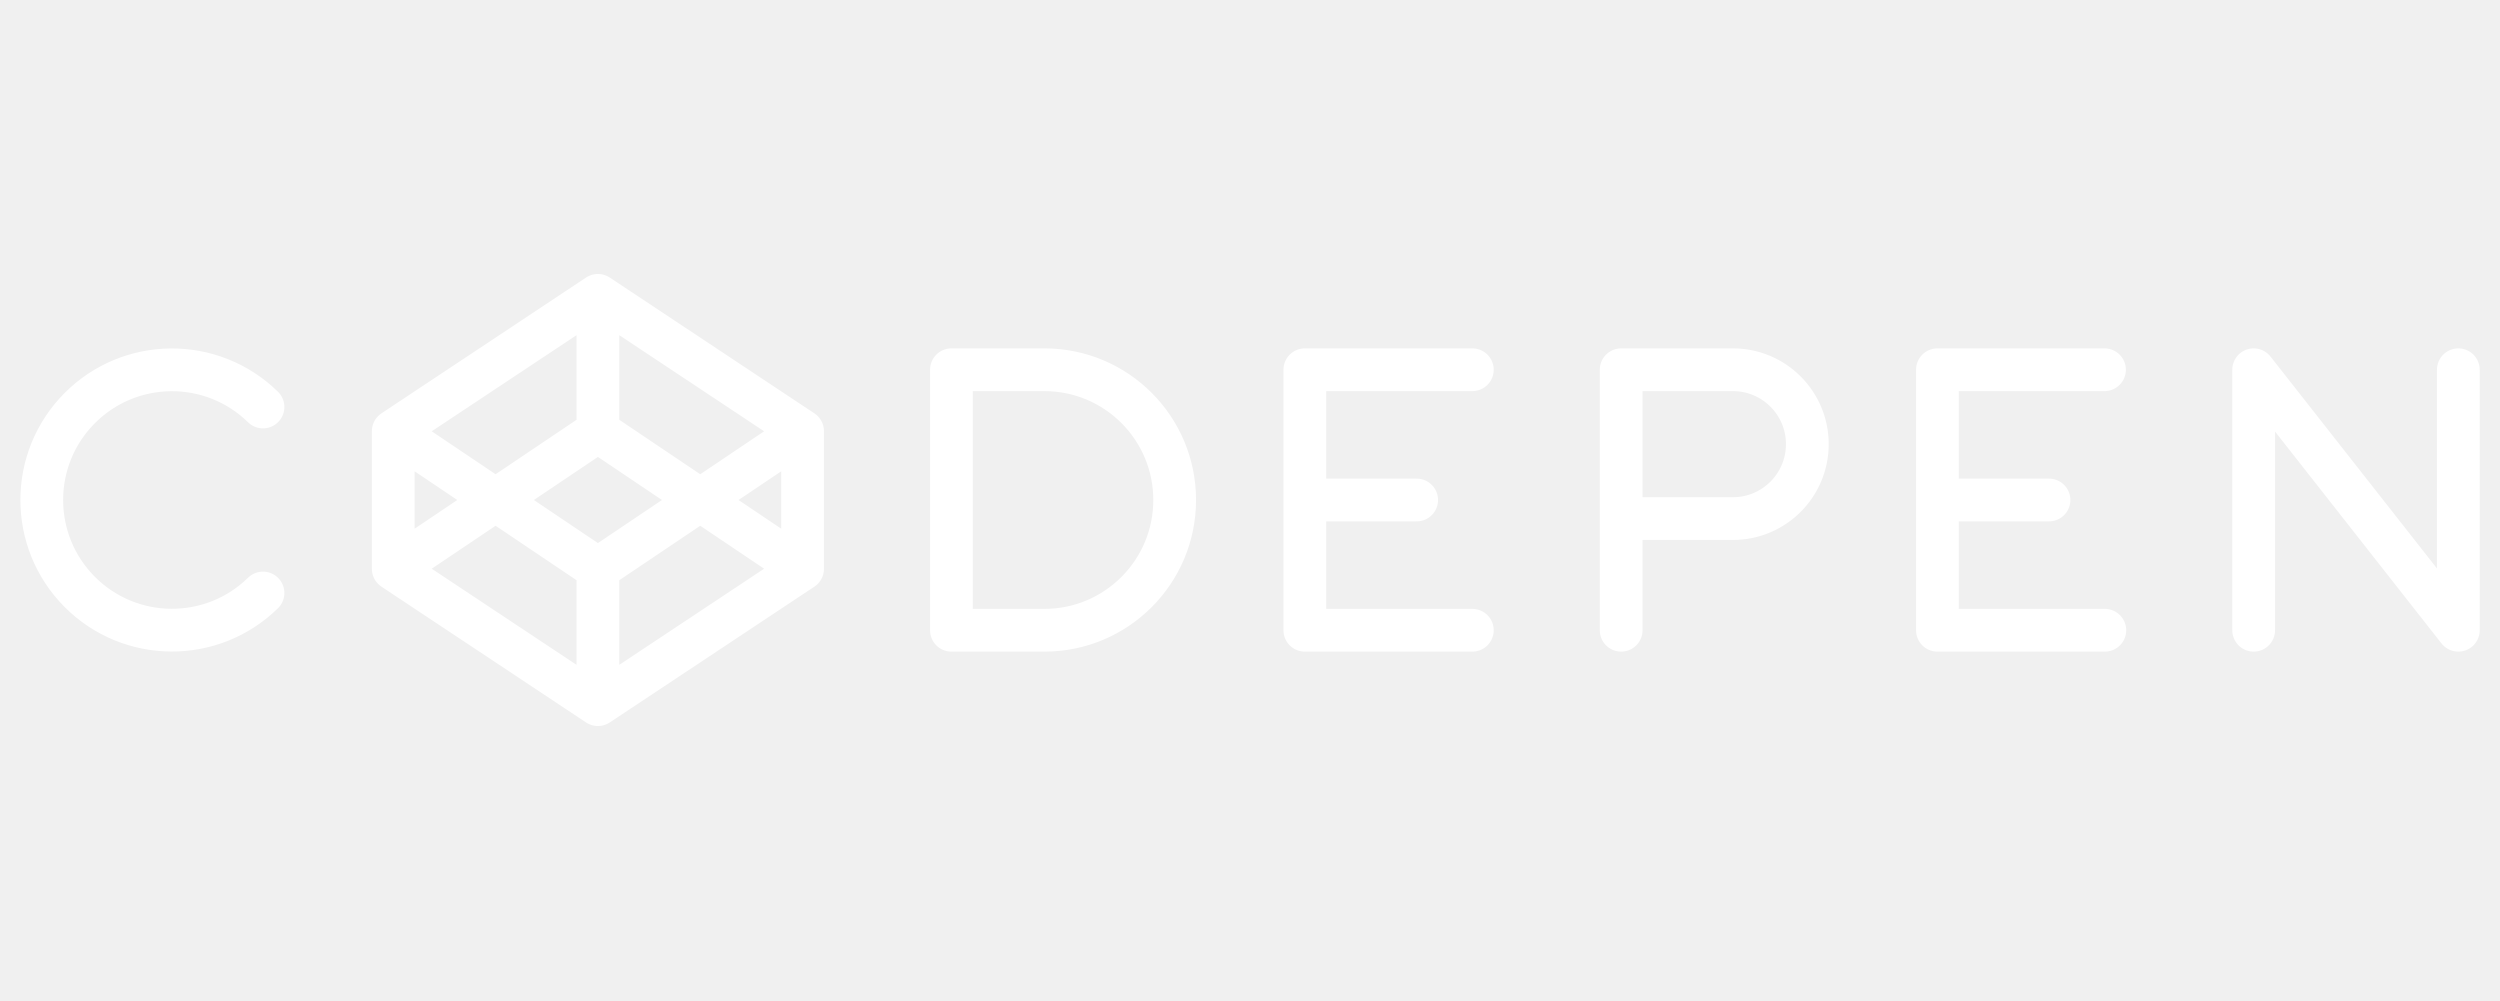
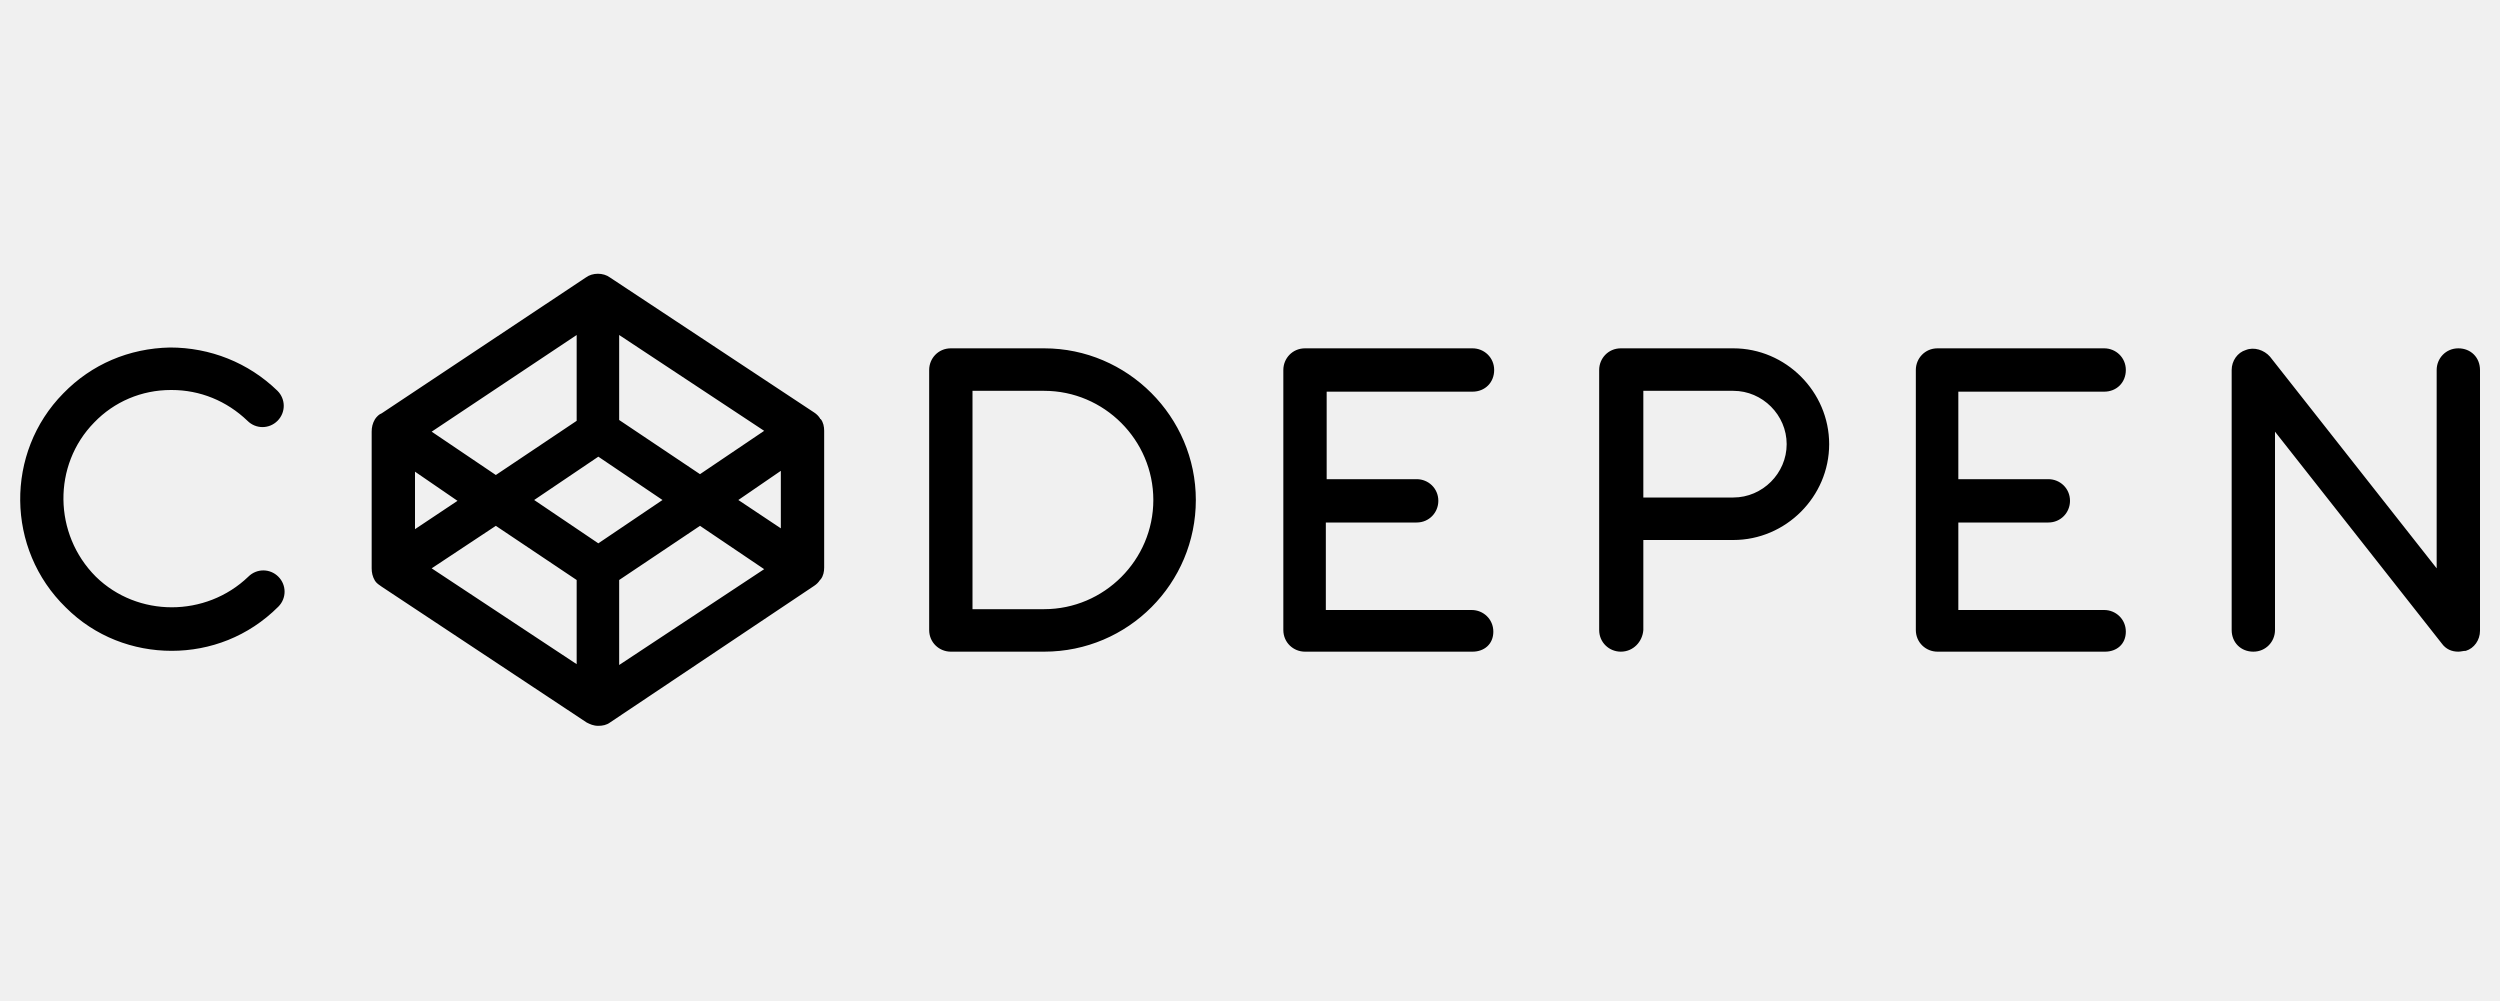
- <svg xmlns="http://www.w3.org/2000/svg" id="Camada_1" data-name="Camada 1" viewBox="0 0 300 120">
-   <defs>
-     <style>.cls-1{fill:none;stroke:#fff;stroke-linecap:round;stroke-linejoin:round;stroke-width:5.13px;}</style>
-   </defs>
-   <path class="cls-1" d="M31.56,48.84a15.62,15.62,0,1,0,0,22.32M47.19,51.74l24.56-16.3,24.56,16.3V68.26L71.75,84.56,47.19,68.26Zm0,0L71.75,68.26,96.31,51.74m0,16.52L71.75,51.74,47.19,68.26M71.75,35.44v16.3m0,16.52v16.3m42.42-40.19h11.16a15.63,15.63,0,1,1,0,31.26H114.17Zm62.51,0h-20.1V75.63h20.1M156.58,60H170m24.56,2.23h13.39a8.93,8.93,0,1,0,0-17.86H194.54V75.63m58-31.26H232.49V75.63h20.09M232.49,60h13.39m24.56,15.63V44.37L295,75.63V44.37" />
+ <svg xmlns="http://www.w3.org/2000/svg" version="1.1" id="Camada_1" x="0px" y="0px" viewBox="0 0 300 120" style="enable-background:new 0 0 300 120;" xml:space="preserve">
+   <g>
+     <path d="M71.8,87.1L71.8,87.1C71.7,87.1,71.7,87.1,71.8,87.1C71.7,87.1,71.7,87.1,71.8,87.1C71.7,87.1,71.7,87.1,71.8,87.1   C71.7,87.1,71.7,87.1,71.8,87.1c-0.6,0-1-0.2-1.4-0.4L45.8,70.4c-0.3-0.2-0.6-0.4-0.8-0.7c-0.3-0.5-0.4-1-0.4-1.5V51.8   c0-0.5,0.1-1,0.4-1.5c0.2-0.3,0.5-0.6,0.8-0.7l24.5-16.3c0.8-0.6,2.1-0.6,2.9,0l24.5,16.2c0.3,0.2,0.5,0.4,0.7,0.7c0,0,0,0,0,0   c0,0,0,0,0,0c0,0,0,0.1,0.1,0.1c0.3,0.4,0.4,0.9,0.4,1.4v16.4c0,0.5-0.1,1-0.4,1.4c0,0-0.1,0.1-0.1,0.1c0,0,0,0,0,0c0,0,0,0,0,0   c-0.2,0.3-0.4,0.5-0.7,0.7L73.2,86.7C72.8,87,72.3,87.1,71.8,87.1L71.8,87.1C71.8,87.1,71.8,87.1,71.8,87.1   C71.8,87.1,71.8,87.1,71.8,87.1C71.8,87.1,71.8,87.1,71.8,87.1L71.8,87.1z M74.3,69.6v10.2l17.4-11.5L84,63.1L74.3,69.6z    M51.8,68.2l17.4,11.5V69.6l-9.7-6.5L51.8,68.2z M64.1,60l7.7,5.2l7.7-5.2l-7.7-5.2L64.1,60z M49.8,56.6v6.9l5.1-3.4L49.8,56.6z    M88.6,60l5.1,3.4v-6.9L88.6,60z M74.3,50.4l9.7,6.5l7.7-5.2L74.3,40.2V50.4z M51.8,51.8l7.7,5.2l9.7-6.5V40.2L51.8,51.8z    M295,78.2c-0.8,0-1.5-0.3-2-1l-20-25.4v23.8c0,1.4-1.1,2.6-2.6,2.6s-2.6-1.1-2.6-2.6V44.4c0-1.1,0.7-2.1,1.7-2.4   c1-0.4,2.2,0,2.9,0.8l20,25.4V44.4c0-1.4,1.1-2.6,2.6-2.6s2.6,1.1,2.6,2.6v31.3c0,1.1-0.7,2.1-1.7,2.4   C295.6,78.1,295.3,78.2,295,78.2z M252.6,78.2h-20.1c-1.4,0-2.6-1.1-2.6-2.6V44.4c0-1.4,1.1-2.6,2.6-2.6h20c1.4,0,2.6,1.1,2.6,2.6   s-1.1,2.6-2.6,2.6h-17.5v10.5h10.8c1.4,0,2.6,1.1,2.6,2.6c0,1.4-1.1,2.6-2.6,2.6h-10.8v10.5h17.5c1.4,0,2.6,1.1,2.6,2.6   S254,78.2,252.6,78.2z M194.5,78.2c-1.4,0-2.6-1.1-2.6-2.6V44.4c0-1.4,1.1-2.6,2.6-2.6H208c6.3,0,11.5,5.2,11.5,11.5   c0,6.3-5.2,11.5-11.5,11.5h-10.8v10.8C197.1,77,196,78.2,194.5,78.2z M197.1,59.7H208c3.5,0,6.4-2.9,6.4-6.4c0-3.5-2.9-6.4-6.4-6.4   h-10.8V59.7z M176.7,78.2h-20.1c-1.4,0-2.6-1.1-2.6-2.6V44.4c0-1.4,1.1-2.6,2.6-2.6h20.1c1.4,0,2.6,1.1,2.6,2.6s-1.1,2.6-2.6,2.6   h-17.5v10.5H170c1.4,0,2.6,1.1,2.6,2.6c0,1.4-1.1,2.6-2.6,2.6h-10.9v10.5h17.5c1.4,0,2.6,1.1,2.6,2.6S178.1,78.2,176.7,78.2z    M125.3,78.2h-11.2c-1.4,0-2.6-1.1-2.6-2.6V44.4c0-1.4,1.1-2.6,2.6-2.6h11.2c0,0,0,0,0,0c10,0,18.2,8.2,18.2,18.2   C143.5,70,135.4,78.2,125.3,78.2z M116.7,73.1h8.6c7.2,0,13.1-5.9,13.1-13.1c0-7.2-5.9-13.1-13.1-13.1c0,0,0,0,0,0h-8.6V73.1z    M20.6,78.1c-4.6,0-9.2-1.7-12.7-5.2c-7.2-7-7.3-18.6-0.3-25.7c3.4-3.5,7.9-5.4,12.8-5.5c4.8,0,9.4,1.8,12.9,5.2c1,1,1,2.6,0,3.6   c-1,1-2.6,1-3.6,0c-2.5-2.4-5.7-3.7-9.1-3.7c0,0-0.1,0-0.1,0c-3.5,0-6.8,1.4-9.2,3.9c-5,5.1-4.9,13.4,0.2,18.5   c5,4.9,13.2,4.9,18.3,0c1-1,2.6-1,3.6,0c1,1,1,2.6,0,3.6C29.8,76.4,25.2,78.1,20.6,78.1z" />
+   </g>
</svg>
